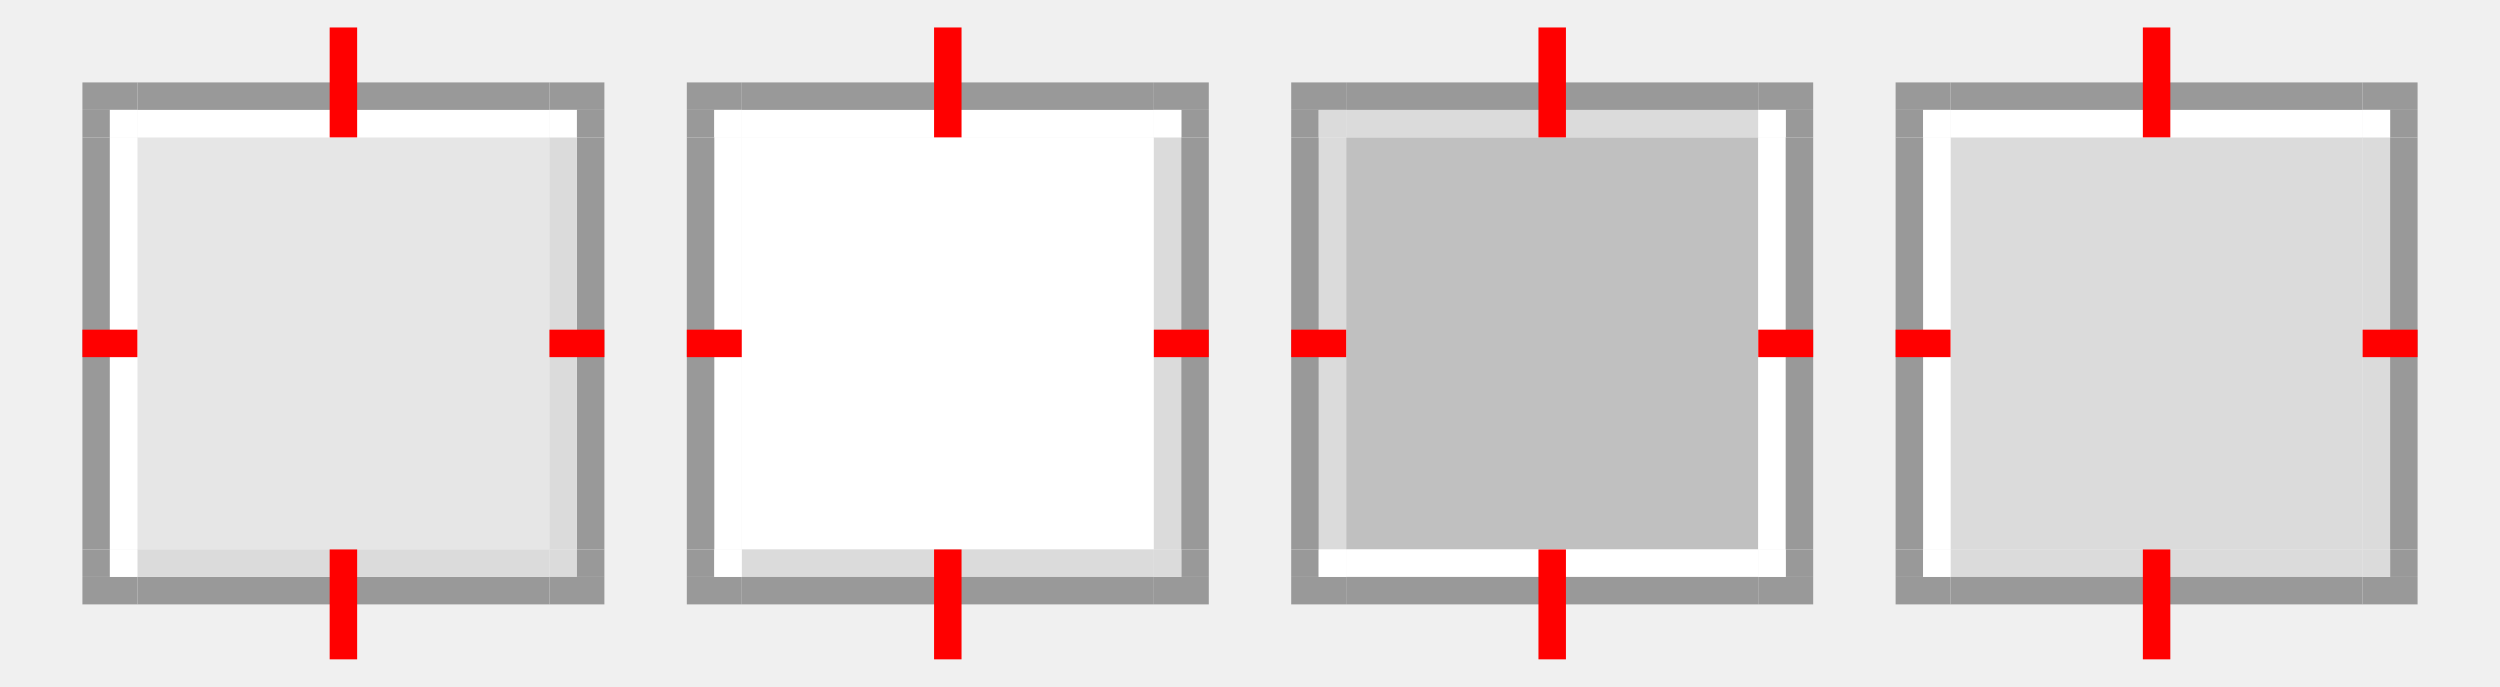
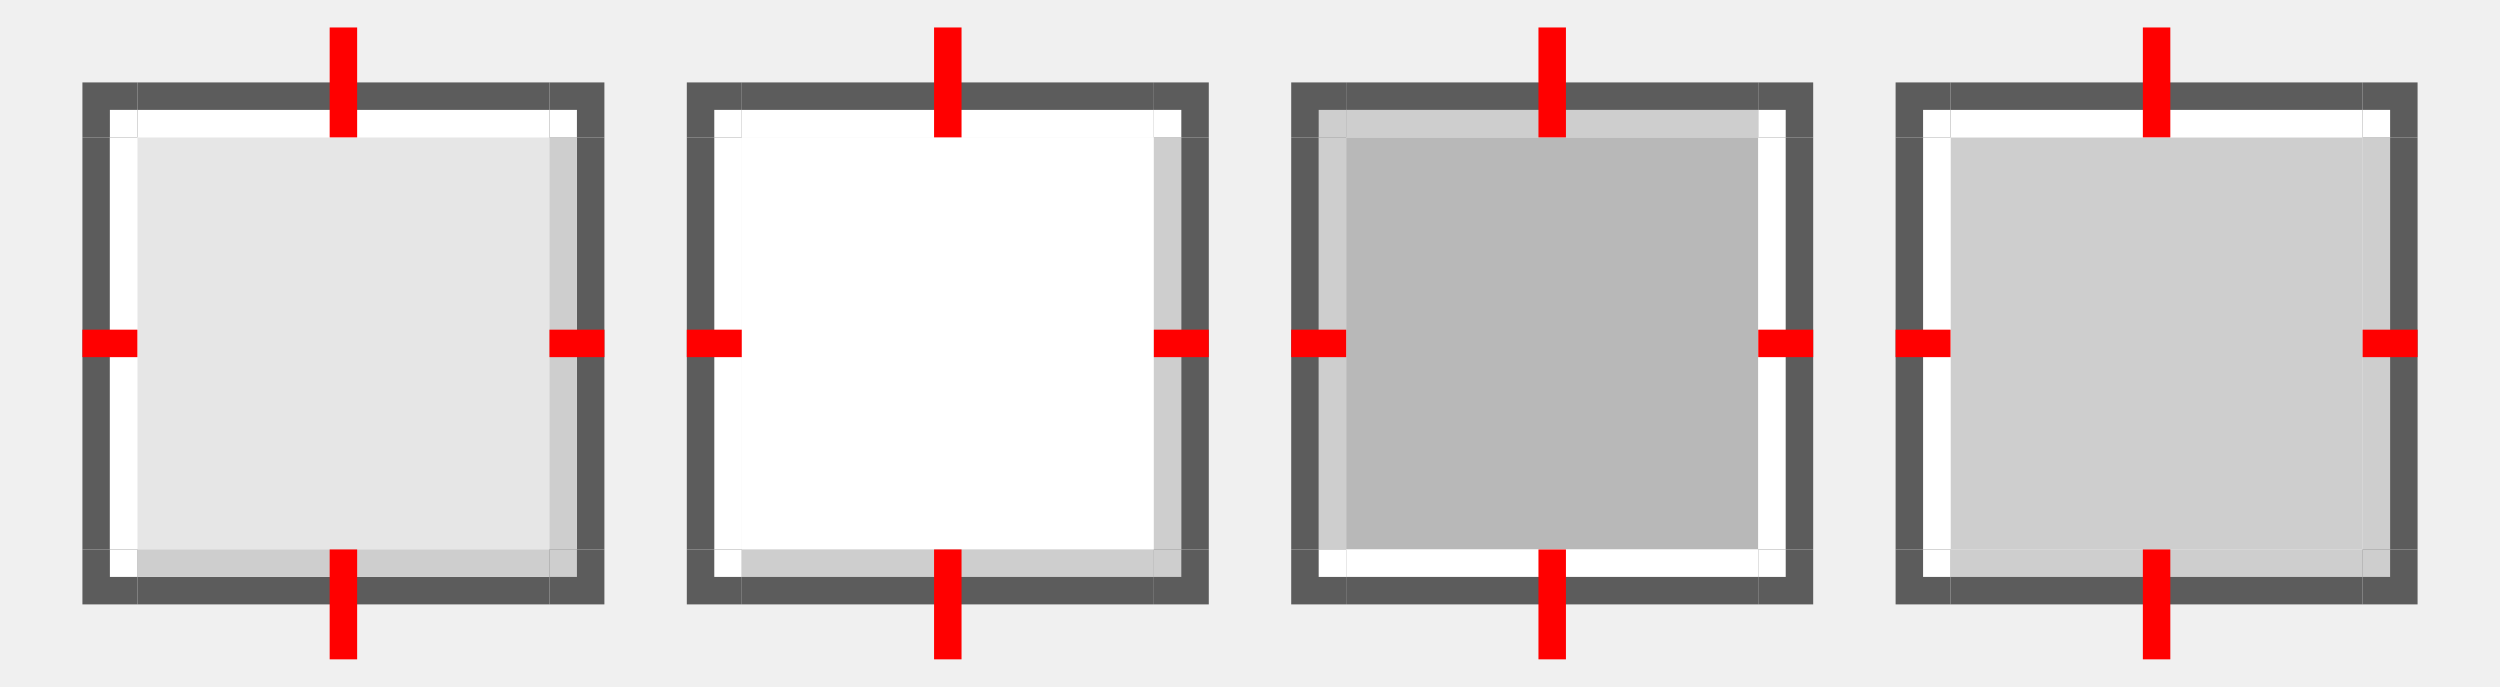
<svg xmlns="http://www.w3.org/2000/svg" width="91" height="25" viewBox="0 0 91 25" version="1.1" id="svg1">
  <defs id="defs1">
    <style id="current-color-scheme" type="text/css">
	  .ColorScheme-ButtonBackground { color:#e6e6e6; }
	</style>
-     <filter id="shade2" x="0" y="0" width="1" height="1">
+     <filter id="shade2" x="0" y="0" width="1" height="1" color-interpolation-filters="sRGB">
      <feColorMatrix type="matrix" values="0.896 0     0     0   0         0     0.896 0     0   0         0     0     0.896 0   0         0     0     0     1   0" id="feColorMatrix1" />
    </filter>
-     <filter id="shade6" x="0" y="0" width="1" height="1">
+     <filter id="shade6" x="0" y="0" width="1" height="1" color-interpolation-filters="sRGB">
      <feColorMatrix type="matrix" values="0.4 0     0     0   0         0     0.4 0     0   0         0     0     0.4 0   0         0     0     0     1   0" id="feColorMatrix2" />
    </filter>
-     <filter id="midlight" x="0" y="0" width="1" height="1">
+     <filter id="midlight" x="0" y="0" width="1" height="1" color-interpolation-filters="sRGB">
      <feColorMatrix type="matrix" values="1.5 0     0     0   0         0     1.5 0     0   0         0     0     1.5 0   0         0     0     0     1   0" id="feColorMatrix3" />
    </filter>
-     <filter id="mid" x="0" y="0" width="1" height="1">
-       <feColorMatrix type="matrix" values="0.667 0     0     0   0         0     0.667 0     0   0         0     0     0.667 0   0         0     0     0     1   0" id="feColorMatrix4" />
+     <filter id="mid" x="0" y="0" width="1" height="1" color-interpolation-filters="sRGB">
+       <feColorMatrix type="matrix" values="0.8 0     0     0   0         0     0.8 0     0   0         0     0     0.8 0   0         0     0     0     1   0" id="feColorMatrix4" />
    </filter>
  </defs>
  <g id="layer1" class="ColorScheme-ButtonBackground">
    <rect id="normal-center" width="15" height="15" x="5" y="5" fill="currentColor" />
    <g id="normal-top">
      <rect id="rect81" width="15" height="2" x="5" y="1" opacity="0" />
      <rect id="rect1" width="15" height="1" x="5" y="4" fill="#ffffff" />
      <rect id="rect2" width="15" height="1" x="5" y="3" fill="currentColor" filter="url(#shade6)" />
    </g>
    <g id="normal-left">
      <rect id="rect3" width="1" height="15" x="3" y="5" fill="currentColor" filter="url(#shade6)" />
      <rect id="rect4" width="1" height="15" x="4" y="5" fill="#ffffff" />
    </g>
    <g id="normal-bottom">
      <rect id="rect83" width="15" height="2" x="5" y="22" opacity="0" />
      <rect id="rect5" width="15" height="1" x="5" y="21" fill="currentColor" filter="url(#shade6)" />
      <rect id="rect6" width="15" height="1" x="5" y="20" fill="currentColor" filter="url(#shade2)" />
    </g>
    <g id="normal-right">
      <rect id="rect7" width="1" height="15" x="21" y="5" fill="currentColor" filter="url(#shade6)" />
      <rect id="rect8" width="1" height="15" x="20" y="5" fill="currentColor" filter="url(#shade2)" />
    </g>
    <g id="normal-topleft">
      <rect id="rect82" width="2" height="2" x="3" y="1" opacity="0" />
-       <rect id="rect11" width="2" height="1" x="3" y="3" fill="currentColor" filter="url(#shade6)" />
-       <rect id="rect12" width="1" height="1" x="3" y="4" fill="currentColor" filter="url(#shade6)" />
+       <rect id="rect11" width="2" height="2" x="3" y="3" fill="currentColor" filter="url(#shade6)" />
      <rect id="rect13" width="1" height="1" x="4" y="4" fill="#ffffff" />
    </g>
    <g id="normal-bottomleft">
      <rect id="rect84" width="2" height="2" x="3" y="22" opacity="0" />
-       <rect id="rect14" width="2" height="1" x="3" y="21" fill="currentColor" filter="url(#shade6)" />
-       <rect id="rect15" width="1" height="1" x="3" y="20" fill="currentColor" filter="url(#shade6)" />
+       <rect id="rect15" width="2" height="2" x="3" y="20" fill="currentColor" filter="url(#shade6)" />
      <rect id="rect16" width="1" height="1" x="4" y="20" fill="#ffffff" />
    </g>
    <g id="normal-topright">
      <rect id="rect86" width="2" height="2" x="20" y="1" opacity="0" />
-       <rect id="rect19" width="2" height="1" x="20" y="3" fill="currentColor" filter="url(#shade6)" />
+       <rect id="rect19" width="2" height="2" x="20" y="3" fill="currentColor" filter="url(#shade6)" />
      <rect id="rect20" width="1" height="1" x="20" y="4" fill="#ffffff" />
-       <rect id="rect21" width="1" height="1" x="21" y="4" fill="currentColor" filter="url(#shade6)" />
    </g>
    <g id="normal-bottomright">
      <rect id="rect85" width="2" height="2" x="20" y="22" opacity="0" />
+       <rect id="rect26" width="2" height="2" x="20" y="20" fill="currentColor" filter="url(#shade6)" />
      <rect id="rect24" width="1" height="1" x="20" y="20" fill="currentColor" filter="url(#shade2)" />
-       <rect id="rect25" width="1" height="1" x="21" y="20" fill="currentColor" filter="url(#shade6)" />
-       <rect id="rect26" width="2" height="1" x="20" y="21" fill="currentColor" filter="url(#shade6)" />
    </g>
    <rect style="fill:#ff0000" id="normal-hint-top-margin" width="1" height="4" x="12" y="1" />
    <rect style="fill:#ff0000" id="normal-hint-left-margin" width="2" height="1" x="3" y="12" />
    <rect style="fill:#ff0000" id="normal-hint-bottom-margin" width="1" height="4" x="12" y="20" />
    <rect style="fill:#ff0000" id="normal-hint-right-margin" width="2" height="1" x="20" y="12" />
    <rect id="hover-center" width="15" height="15" x="27" y="5" fill="currentColor" filter="url(#midlight)" />
    <g id="hover-top">
      <rect id="rect87" width="15" height="2" x="27" y="1" opacity="0" />
      <rect id="rect9" width="15" height="1" x="27" y="4" fill="#ffffff" />
      <rect id="rect10" width="15" height="1" x="27" y="3" fill="currentColor" filter="url(#shade6)" />
    </g>
    <g id="hover-left">
      <rect id="rect17" width="1" height="15" x="26" y="5" fill="#ffffff" />
      <rect id="rect18" width="1" height="15" x="25" y="5" fill="currentColor" filter="url(#shade6)" />
    </g>
    <g id="hover-bottom">
      <rect id="rect90" width="15" height="2" x="27" y="22" opacity="0" />
      <rect id="rect22" width="15" height="1" x="27" y="20" fill="currentColor" filter="url(#shade2)" />
      <rect id="rect23" width="15" height="1" x="27" y="21" fill="currentColor" filter="url(#shade6)" />
    </g>
    <g id="hover-right">
      <rect id="rect27" width="1" height="15" x="42" y="5" fill="currentColor" filter="url(#shade2)" />
      <rect id="rect28" width="1" height="15" x="43" y="5" fill="currentColor" filter="url(#shade6)" />
    </g>
    <g id="hover-topright">
      <rect id="rect92" width="2" height="2" x="42" y="1" opacity="0" />
-       <rect id="rect29" width="2" height="1" x="42" y="3" fill="currentColor" filter="url(#shade6)" />
-       <rect id="rect30" width="1" height="1" x="43" y="4" fill="currentColor" filter="url(#shade6)" />
+       <rect id="rect29" width="2" height="2" x="42" y="3" fill="currentColor" filter="url(#shade6)" />
      <rect id="rect31" width="1" height="1" x="42" y="4" fill="#ffffff" />
    </g>
    <g id="hover-topleft">
      <rect id="rect88" width="2" height="2" x="25" y="1" opacity="0" />
-       <rect id="rect32" width="2" height="1" x="25" y="3" fill="currentColor" filter="url(#shade6)" />
-       <rect id="rect33" width="1" height="1" x="25" y="4" fill="currentColor" filter="url(#shade6)" />
+       <rect id="rect32" width="2" height="2" x="25" y="3" fill="currentColor" filter="url(#shade6)" />
      <rect id="rect34" width="1" height="1" x="26" y="4" fill="#ffffff" />
    </g>
    <g id="hover-bottomleft">
      <rect id="rect89" width="2" height="2" x="25" y="22" opacity="0" />
-       <rect id="rect35" width="2" height="1" x="25" y="21" fill="currentColor" filter="url(#shade6)" />
-       <rect id="rect36" width="1" height="1" x="25" y="20" fill="currentColor" filter="url(#shade6)" />
+       <rect id="rect36" width="2" height="2" x="25" y="20" fill="currentColor" filter="url(#shade6)" />
      <rect id="rect37" width="1" height="1" x="26" y="20" fill="#ffffff" />
    </g>
    <g id="hover-bottomright">
      <rect id="rect91" width="2" height="2" x="42" y="22" opacity="0" />
-       <rect id="rect38" width="2" height="1" x="42" y="21" fill="currentColor" filter="url(#shade6)" />
-       <rect id="rect39" width="1" height="1" x="43" y="20" fill="currentColor" filter="url(#shade6)" />
+       <rect id="rect38" width="2" height="2" x="42" y="20" fill="currentColor" filter="url(#shade6)" />
      <rect id="rect40" width="1" height="1" x="42" y="20" fill="currentColor" filter="url(#shade2)" />
    </g>
    <rect style="fill:#ff0000" id="hover-hint-top-margin" width="1" height="4" x="34" y="1" />
    <rect style="fill:#ff0000" id="hover-hint-left-margin" width="2" height="1" x="25" y="12" />
    <rect style="fill:#ff0000" id="hover-hint-bottom-margin" width="1" height="4" x="34" y="20" />
    <rect style="fill:#ff0000" id="hover-hint-right-margin" width="2" height="1" x="42" y="12" />
    <rect id="focus-center" width="15" height="15" x="49" y="5" fill="currentColor" filter="url(#mid)" />
    <g id="focus-top">
      <rect id="rect93" width="15" height="2" x="49" y="1" opacity="0" />
      <rect id="rect41" width="15" height="1" x="49" y="4" fill="currentColor" filter="url(#shade2)" />
      <rect id="rect42" width="15" height="1" x="49" y="3" fill="currentColor" filter="url(#shade6)" />
    </g>
    <g id="focus-left">
      <rect id="rect43" width="1" height="15" x="48" y="5" fill="currentColor" filter="url(#shade2)" />
      <rect id="rect44" width="1" height="15" x="47" y="5" fill="currentColor" filter="url(#shade6)" />
    </g>
    <g id="focus-bottom">
      <rect id="rect96" width="15" height="2" x="49" y="22" opacity="0" />
      <rect id="rect45" width="15" height="1" x="49" y="20" fill="#ffffff" />
      <rect id="rect46" width="15" height="1" x="49" y="21" fill="currentColor" filter="url(#shade6)" />
    </g>
    <g id="focus-right">
      <rect id="rect47" width="1" height="15" x="64" y="5" fill="#ffffff" />
      <rect id="rect48" width="1" height="15" x="65" y="5" fill="currentColor" filter="url(#shade6)" />
    </g>
    <g id="focus-topleft">
      <rect id="rect94" width="2" height="2" x="47" y="1" opacity="0" />
-       <rect id="rect49" width="2" height="1" x="47" y="3" fill="currentColor" filter="url(#shade6)" />
-       <rect id="rect50" width="1" height="1" x="47" y="4" fill="currentColor" filter="url(#shade6)" />
+       <rect id="rect49" width="2" height="2" x="47" y="3" fill="currentColor" filter="url(#shade6)" />
      <rect id="rect51" width="1" height="1" x="48" y="4" fill="currentColor" filter="url(#shade2)" />
    </g>
    <g id="focus-bottomleft">
      <rect id="rect95" width="2" height="2" x="47" y="22" opacity="0" />
-       <rect id="rect52" width="2" height="1" x="47" y="21" fill="currentColor" filter="url(#shade6)" />
-       <rect id="rect53" width="1" height="1" x="47" y="20" fill="currentColor" filter="url(#shade6)" />
+       <rect id="rect53" width="2" height="2" x="47" y="20" fill="currentColor" filter="url(#shade6)" />
      <rect id="rect54" width="1" height="1" x="48" y="20" fill="#ffffff" />
    </g>
    <g id="focus-topright">
      <rect id="rect98" width="2" height="2" x="64" y="1" opacity="0" />
-       <rect id="rect55" width="2" height="1" x="64" y="3" fill="currentColor" filter="url(#shade6)" />
-       <rect id="rect56" width="1" height="1" x="65" y="4" fill="currentColor" filter="url(#shade6)" />
+       <rect id="rect55" width="2" height="2" x="64" y="3" fill="currentColor" filter="url(#shade6)" />
      <rect id="rect57" width="1" height="1" x="64" y="4" fill="#ffffff" />
    </g>
    <g id="focus-bottomright">
      <rect id="rect97" width="2" height="2" x="64" y="22" opacity="0" />
-       <rect id="rect58" width="2" height="1" x="64" y="21" fill="currentColor" filter="url(#shade6)" />
-       <rect id="rect59" width="1" height="1" x="65" y="20" fill="currentColor" filter="url(#shade6)" />
+       <rect id="rect58" width="2" height="2" x="64" y="20" fill="currentColor" filter="url(#shade6)" />
      <rect id="rect60" width="1" height="1" x="64" y="20" fill="#ffffff" />
    </g>
    <rect style="fill:#ff0000" id="focus-hint-top-margin" width="1" height="4" x="56" y="1" />
    <rect style="fill:#ff0000" id="focus-hint-right-margin" width="2" height="1" x="64" y="12" />
    <rect style="fill:#ff0000" id="focus-hint-bottom-margin" width="1" height="4" x="56" y="20" />
    <rect style="fill:#ff0000" id="focus-hint-left-margin" width="2" height="1" x="47" y="12" />
    <rect id="minimized-center" width="15" height="15" x="71" y="5" fill="currentColor" filter="url(#shade2)" />
    <g id="minimized-top">
      <rect id="rect99" width="15" height="2" x="71" y="1" opacity="0" />
      <rect id="rect61" width="15" height="1" x="71" y="4" fill="#ffffff" />
      <rect id="rect62" width="15" height="1" x="71" y="3" fill="currentColor" filter="url(#shade6)" />
    </g>
    <g id="minimized-left">
      <rect id="rect63" width="1" height="15" x="70" y="5" fill="#ffffff" />
      <rect id="rect64" width="1" height="15" x="69" y="5" fill="currentColor" filter="url(#shade6)" />
    </g>
    <g id="minimized-bottom">
      <rect id="rect102" width="15" height="2" x="71" y="22" opacity="0" />
      <rect id="rect65" width="15" height="1" x="71" y="20" fill="currentColor" filter="url(#shade2)" />
      <rect id="rect66" width="15" height="1" x="71" y="21" fill="currentColor" filter="url(#shade6)" />
    </g>
    <g id="minimized-right">
      <rect id="rect67" width="1" height="15" x="86" y="5" fill="currentColor" filter="url(#shade2)" />
      <rect id="rect68" width="1" height="15" x="87" y="5" fill="currentColor" filter="url(#shade6)" />
    </g>
    <g id="minimized-topleft">
      <rect id="rect100" width="2" height="2" x="69" y="1" opacity="0" />
-       <rect id="rect69" width="2" height="1" x="69" y="3" fill="currentColor" filter="url(#shade6)" />
-       <rect id="rect70" width="1" height="1" x="69" y="4" fill="currentColor" filter="url(#shade6)" />
+       <rect id="rect69" width="2" height="2" x="69" y="3" fill="currentColor" filter="url(#shade6)" />
      <rect id="rect71" width="1" height="1" x="70" y="4" fill="#ffffff" />
    </g>
    <g id="minimized-bottomleft">
      <rect id="rect101" width="2" height="2" x="69" y="22" opacity="0" />
-       <rect id="rect72" width="2" height="1" x="69" y="21" fill="currentColor" filter="url(#shade6)" />
-       <rect id="rect73" width="1" height="1" x="69" y="20" fill="currentColor" filter="url(#shade6)" />
+       <rect id="rect73" width="2" height="2" x="69" y="20" fill="currentColor" filter="url(#shade6)" />
      <rect id="rect74" width="1" height="1" x="70" y="20" fill="#ffffff" />
    </g>
    <g id="minimized-topright">
      <rect id="rect104" width="2" height="2" x="86" y="1" opacity="0" />
-       <rect id="rect75" width="2" height="1" x="86" y="3" fill="currentColor" filter="url(#shade6)" />
-       <rect id="rect76" width="1" height="1" x="87" y="4" fill="currentColor" filter="url(#shade6)" />
+       <rect id="rect75" width="2" height="2" x="86" y="3" fill="currentColor" filter="url(#shade6)" />
      <rect id="rect77" width="1" height="1" x="86" y="4" fill="#ffffff" />
    </g>
    <g id="minimized-bottomright">
      <rect id="rect103" width="2" height="2" x="86" y="22" opacity="0" />
-       <rect id="rect78" width="2" height="1" x="86" y="21" fill="currentColor" filter="url(#shade6)" />
-       <rect id="rect79" width="1" height="1" x="87" y="20" fill="currentColor" filter="url(#shade6)" />
+       <rect id="rect78" width="2" height="2" x="86" y="20" fill="currentColor" filter="url(#shade6)" />
      <rect id="rect80" width="1" height="1" x="86" y="20" fill="currentColor" filter="url(#shade2)" />
    </g>
    <rect style="fill:#ff0000" id="minimized-hint-top-margin" width="1" height="4" x="78" y="1" />
    <rect style="fill:#ff0000" id="minimized-hint-left-margin" width="2" height="1" x="69" y="12" />
    <rect style="fill:#ff0000" id="minimized-hint-bottom-margin" width="1" height="4" x="78" y="20" />
    <rect style="fill:#ff0000" id="minimized-hint-right-margin" width="2" height="1" x="86" y="12" />
  </g>
</svg>
